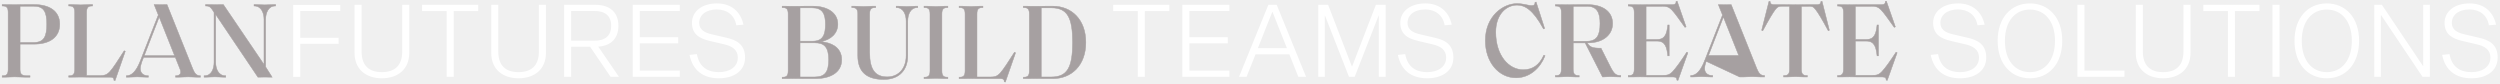
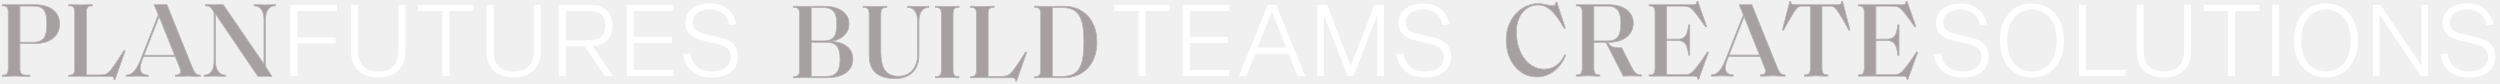
- <svg xmlns="http://www.w3.org/2000/svg" width="1042" height="35" fill="none">
-   <path fill="#A6A0A1" stroke="#A6A0A1" stroke-width=".2" d="m639.857.965-.072.021v.075c0 .386-.075.696-.278.91-.202.214-.55.353-1.147.353-.534 0-1.216-.141-2.028-.31-.164-.034-.333-.07-.507-.105-1.031-.209-2.226-.42-3.522-.42-5.807 0-13.214 5.234-13.214 15.404 0 9.098 5.647 15.536 12.779 15.536 5.803 0 10.147-4.172 12.074-9.122l.036-.093-.094-.036-.347-.133-.088-.034-.038.086c-.91 2.011-2.066 3.501-3.48 4.489-1.414.987-3.093 1.477-5.057 1.477-6.025 0-11.447-5.911-11.447-15.687 0-7.217 4.238-11.247 8.875-11.247 1.591 0 3.246.454 5.047 1.908 1.805 1.456 3.758 3.916 5.933 7.935l.043.08.085-.036.304-.133.083-.036-.028-.086L640.285.942l-.03-.092-.094.027-.304.088ZM667.899 32.023l.028.055h.061c.615 0 1.129-.034 1.625-.067l.041-.003c.481-.032.946-.063 1.473-.063.726 0 1.194.027 1.709.056l.163.01c.584.033 1.262.066 2.44.066h.1v-.594l-.098-.002c-.947-.021-1.606-.162-2.234-.69-.637-.536-1.25-1.476-2.078-3.125l-3.792-7.52-.028-.055h-.062c-1.959 0-3.139-.155-3.962-.525-.769-.345-1.237-.884-1.741-1.694h.259c3.329 0 5.913-.895 7.667-2.354 1.754-1.46 2.671-3.478 2.671-5.706 0-2.516-1.05-4.492-2.879-5.836-1.825-1.34-4.419-2.047-7.504-2.047h-4.445c-.678 0-1.284.01-1.907.02l-.056.002c-.642.01-1.306.022-2.088.022a92.44 92.44 0 0 1-1.941-.024c-.545-.01-1.068-.02-1.632-.02H648.281v.595h.23c.861 0 1.413.185 1.755.591.346.411.499 1.073.499 2.08v23.572c0 1.03-.153 1.702-.499 2.118-.342.412-.894.597-1.755.597h-.23v.596H649.689c.566 0 1.091-.03 1.635-.063l.075-.004a30.842 30.842 0 0 1 1.863-.066c.672 0 1.268.033 1.84.066l.076.005c.544.031 1.068.062 1.613.062H658.197v-.596h-.23c-.86 0-1.411-.185-1.754-.597-.347-.417-.5-1.089-.5-2.118V17.872h4.982l7.204 14.151Zm-12.186-14.834V2.613h5.697c2.155 0 3.513.673 4.339 1.897.833 1.232 1.138 3.043 1.138 5.347 0 2.48-.349 4.312-1.202 5.522-.847 1.202-2.205 1.81-4.275 1.81h-5.697ZM698.912 33.291l-.005.08.077.022.305.088.09.026.032-.089 4.055-11.346.031-.088-.086-.038-.307-.132-.078-.034-.046.071c-2.439 3.74-4.394 6.46-5.784 7.946-.689.74-1.275 1.135-1.898 1.348-.625.214-1.297.248-2.168.248h-7.045V17.125h4.606c.858 0 1.535.165 2.075.46.539.296.948.726 1.264 1.266.636 1.084.897 2.603 1.093 4.342l.01.089h.581V10.417h-.581l-.01.088c-.196 1.739-.456 3.224-1.092 4.275-.316.522-.724.936-1.263 1.22-.54.284-1.218.441-2.077.441h-4.606V2.613h6.695c.87 0 1.554.055 2.17.259.614.202 1.167.555 1.768 1.162 1.302 1.357 2.864 3.547 5.525 7.288l.047.066.074-.033.305-.132.085-.037-.031-.088-3.659-10.51-.032-.09-.091.027-.304.089-.076.022.004.079c.02.42-.085.713-.324.906-.245.198-.653.308-1.277.308h-8.803c-.676 0-1.393.01-2.131.02l-.069.002c-.763.01-1.547.022-2.331.022-.696 0-1.294-.011-1.866-.022l-.073-.002c-.545-.01-1.07-.02-1.633-.02H678.652v.595h.23c.86 0 1.411.185 1.753.591.346.411.499 1.073.499 2.08v23.572c0 1.03-.153 1.702-.5 2.119-.341.411-.892.596-1.752.596h-.23v.596H680.058c.563 0 1.088-.01 1.633-.02l.073-.002c.572-.011 1.17-.022 1.866-.022.784 0 1.448.01 2.091.022h.058c.622.011 1.226.022 1.903.022h9.674c.645 0 1.04.13 1.268.337.225.203.309.497.288.876ZM725.097 32.078v-.596h.1c.66 0 1.17-.161 1.513-.425.34-.261.522-.628.522-1.058 0-.553-.125-.978-.383-1.54l-.002-.005L725 23.81h-13.154l-.761 1.913c-.303.833-.602 2.05-.602 2.823 0 .878.296 1.609.845 2.12.549.513 1.362.815 2.41.815h.1v.596H713.172c-.585 0-1.277-.033-1.971-.066h-.022a45.149 45.149 0 0 0-2.017-.067c-.428 0-1.078.033-1.741.065l-.023.002c-.669.033-1.347.066-1.808.066H704.664v-.594l.098-.002c2.154-.043 4.004-1.786 5.745-6.225l14.59 6.82Zm0 0h1.496c.411 0 .927-.027 1.494-.056l.204-.01a40.367 40.367 0 0 1 2.049-.067 36.892 36.892 0 0 1 2.046.073c.577.031 1.12.06 1.569.06h1.497v-.596h-.1c-.761 0-1.335-.233-1.816-.697-.485-.47-.881-1.179-1.272-2.143L721.589 1.993l-.025-.063h-.068c-.406 0-.78.01-1.162.022h-.029c-.393.011-.795.022-1.251.022-.45 0-.88-.01-1.316-.021h-.015c-.442-.012-.89-.023-1.37-.023h-.148l.055.138 1.685 4.184-7.438 19.005 14.59 6.82Zm-13.001-8.951 6.22-16.03 6.387 16.03h-12.607ZM753.208 32.078h.1v-.1l.001-.395.001-.1h-.188c-.882 0-1.444-.186-1.792-.598-.351-.416-.505-1.088-.505-2.117V2.613h3.039c.676 0 1.147.023 1.573.202.423.177.813.513 1.31 1.166l.001.001c1.127 1.444 2.734 4.12 5.218 8.737l.044.081.084-.037.305-.132.078-.034-.021-.082L759.45.642l-.022-.087-.089.013-.305.044-.085.012v.087c0 .336-.084.633-.322.849-.241.218-.659.37-1.366.37h-4.619c-.538 0-1.132.01-1.774.02l-.182.002c-.713.011-1.486.022-2.313.022-.849 0-1.622-.01-2.335-.022-.059 0-.118-.002-.176-.003-.645-.01-1.242-.02-1.803-.02h-4.576c-.708.001-1.125-.151-1.365-.369-.238-.216-.32-.513-.32-.85V.625l-.086-.012-.304-.044-.089-.013-.023.087-3.008 11.873-.021.082.078.034.307.133.085.036.043-.08c2.481-4.617 4.09-7.293 5.173-8.738.519-.654.91-.99 1.328-1.167.42-.179.88-.202 1.557-.202h3.038v26.155c0 1.029-.153 1.701-.499 2.118-.342.412-.894.597-1.755.597h-.23v.595H744.8c.57 0 1.11-.03 1.665-.063l.061-.003a31.176 31.176 0 0 1 1.847-.066c.672 0 1.268.033 1.84.066l.076.004c.544.032 1.068.062 1.613.062h1.306ZM786.138 33.291l-.004.08.076.022.305.088.091.026.031-.089 4.055-11.346.032-.088-.086-.038-.308-.132-.077-.034-.046.071c-2.44 3.74-4.395 6.46-5.784 7.946-.689.74-1.275 1.135-1.898 1.348-.626.214-1.298.248-2.169.248h-7.044V17.125h4.606c.858 0 1.535.165 2.075.46.539.296.947.726 1.264 1.266.636 1.084.896 2.603 1.092 4.342l.01.089h.582V10.417h-.582l-.01.088c-.196 1.739-.456 3.224-1.091 4.275-.316.522-.724.936-1.264 1.22-.54.284-1.217.441-2.076.441h-4.606V2.613h6.695c.87 0 1.554.055 2.17.259.613.202 1.166.555 1.768 1.162 1.301 1.357 2.864 3.547 5.525 7.288l.047.066.074-.033.304-.132.085-.037-.03-.088-3.66-10.51-.031-.09-.091.027-.305.089-.076.022.004.079c.02.42-.084.713-.323.906-.246.198-.653.308-1.277.308h-8.804c-.676 0-1.393.01-2.131.02l-.069.002c-.762.01-1.546.022-2.331.022-.695 0-1.293-.011-1.865-.022l-.073-.002c-.546-.01-1.07-.02-1.634-.02h-1.405v.595h.23c.86 0 1.411.185 1.752.591.346.411.499 1.073.499 2.08v23.572c0 1.03-.153 1.702-.499 2.119-.342.411-.892.596-1.752.596h-.23v.596h1.405c.564 0 1.088-.01 1.634-.02l.073-.002c.572-.011 1.17-.022 1.865-.022.785 0 1.449.01 2.091.022h.058c.622.011 1.227.022 1.903.022h9.675c.644 0 1.039.13 1.268.337.225.203.309.497.287.876Z" />
-   <path fill="#fff" d="m827.192 10.286-2.982.252c-.756-4.494-4.158-6.594-8.106-6.594-4.62 0-7.35 2.394-7.35 5.586 0 2.772 2.1 4.074 5.292 4.788l5.964 1.386c4.158.924 7.854 2.73 7.854 8.274 0 5.67-4.788 8.652-10.92 8.652-6.636 0-10.92-3.36-12.222-9.744l3.066-.336c1.008 5.628 4.746 7.518 9.156 7.518 4.536 0 7.896-2.226 7.896-6.006 0-3.486-2.52-4.872-5.838-5.628l-5.754-1.344c-4.158-.966-7.518-2.688-7.518-7.56 0-4.788 4.2-8.106 10.416-8.106 5.838 0 9.828 3.276 11.046 8.862Zm18.869-8.862c7.812 0 13.482 5.88 13.482 15.582 0 9.744-5.67 15.624-13.482 15.624-7.77 0-13.44-5.88-13.44-15.624 0-9.702 5.67-15.582 13.44-15.582Zm0 28.644c6.132 0 10.458-4.788 10.458-13.062 0-8.232-4.326-13.02-10.458-13.02-6.09 0-10.417 4.788-10.417 13.02 0 8.274 4.327 13.062 10.417 13.062ZM865.854 32V2.012h2.94v27.426h16.674V32h-19.614Zm47.15-29.988v20.034c0 6.804-4.746 10.584-11.424 10.584-6.636 0-11.382-3.78-11.382-10.584V2.012h2.94V21.5c0 5.964 3.234 8.568 8.442 8.568s8.484-2.604 8.484-8.568V2.012h2.94Zm28.734 2.604h-10.206V32h-2.94V4.616h-10.248V2.012h23.394v2.604ZM947.17 32V2.012h2.94V32h-2.94Zm22.618-30.576c7.812 0 13.482 5.88 13.482 15.582 0 9.744-5.67 15.624-13.482 15.624-7.77 0-13.44-5.88-13.44-15.624 0-9.702 5.67-15.582 13.44-15.582Zm0 28.644c6.132 0 10.458-4.788 10.458-13.062 0-8.232-4.326-13.02-10.458-13.02-6.09 0-10.416 4.788-10.416 13.02 0 8.274 4.326 13.062 10.416 13.062ZM1012.77 32h-3.07L992.438 6.296h-.084V32h-2.772V2.012h3.192l17.096 25.452h.12V2.012h2.78V32Zm27.59-21.714-2.99.252c-.75-4.494-4.15-6.594-8.1-6.594-4.62 0-7.35 2.394-7.35 5.586 0 2.772 2.1 4.074 5.29 4.788l5.96 1.386c4.16.924 7.86 2.73 7.86 8.274 0 5.67-4.79 8.652-10.92 8.652-6.64 0-10.92-3.36-12.22-9.744l3.06-.336c1.01 5.628 4.75 7.518 9.16 7.518 4.53 0 7.89-2.226 7.89-6.006 0-3.486-2.52-4.872-5.83-5.628l-5.76-1.344c-4.16-.966-7.52-2.688-7.52-7.56 0-4.788 4.2-8.106 10.42-8.106 5.84 0 9.83 3.276 11.05 8.862Z" />
-   <path fill="#A6A0A1" stroke="#A6A0A1" stroke-width=".2" d="M326.013 32.67v.1H327.423c.565 0 1.089-.01 1.634-.02l.074-.002a93.208 93.208 0 0 1 1.87-.022c.774 0 1.537.011 2.312.022h.031c.786.012 1.582.023 2.412.023h4.19c2.934 0 5.649-.597 7.635-1.878 1.99-1.283 3.242-3.252 3.242-5.975 0-2.63-1.13-4.522-2.946-5.757-1.547-1.052-3.586-1.625-5.84-1.784 4.316-.762 7.171-3.51 7.171-7.299 0-2.414-1.12-4.293-2.972-5.565-1.849-1.27-4.423-1.933-7.338-1.933h-3.317c-.787 0-1.47.01-2.17.021l-.056.001c-.72.011-1.461.022-2.354.022-.698 0-1.297-.01-1.87-.022l-.074-.001c-.545-.01-1.069-.021-1.634-.021H326.013v.596h.23c.863 0 1.416.185 1.758.592.347.412.5 1.074.5 2.083v23.605c0 1.03-.153 1.704-.5 2.12-.343.413-.895.598-1.758.598h-.23v.497Zm7.442-15.512V3.265h5.051c2.162 0 3.532.61 4.369 1.754.841 1.15 1.158 2.863 1.158 5.104 0 2.133-.251 3.892-1.031 5.116-.774 1.213-2.079 1.919-4.237 1.919h-5.31Zm.001 14.928V17.843h6.097c1.994 0 3.442.438 4.396 1.519.957 1.084 1.437 2.837 1.437 5.516 0 2.614-.405 4.412-1.331 5.556-.922 1.14-2.38 1.654-4.547 1.654h-6.052ZM355.033 3.076v.1h.188c.861 0 1.425.185 1.779.593.357.412.521 1.074.521 2.082v17.306c0 3.409.921 5.907 2.754 7.55 1.831 1.642 4.553 2.415 8.12 2.415 3.273 0 5.767-1.031 7.442-2.788 1.674-1.757 2.519-4.228 2.519-7.088V8.758c0-1.375.293-2.776.935-3.829.639-1.049 1.624-1.752 3.023-1.752h.188V2.58H381.571c-.412 0-.894.026-1.423.056l-.19.01c-.605.033-1.268.066-1.964.066-.651 0-1.303-.033-1.908-.066l-.16-.009a28.45 28.45 0 0 0-1.467-.057H373.532v.596h.187c1.401.022 2.385.726 3.025 1.769.641 1.047.933 2.437.933 3.812v14.488c0 2.645-.79 4.844-2.166 6.38-1.376 1.534-3.345 2.416-5.719 2.416-2.486 0-4.307-.763-5.51-2.387-1.208-1.632-1.807-4.148-1.807-7.686V5.851c0-1.009.153-1.671.499-2.083.342-.407.894-.592 1.755-.592h.233V2.58H363.552c-.571 0-1.111.031-1.667.063l-.061.003c-.578.034-1.176.067-1.849.067s-1.27-.033-1.843-.067l-.076-.004c-.545-.032-1.07-.062-1.616-.062h-1.407v.496ZM395.066 32.274v-.1h-.23c-.861 0-1.414-.185-1.757-.597-.347-.418-.501-1.091-.501-2.121V5.85c0-1.009.154-1.671.501-2.083.343-.407.895-.592 1.757-.592h.23V2.58h-1.407c-.541 0-1.062.03-1.607.061l-.09.005c-.579.034-1.188.067-1.883.067-.674 0-1.26-.033-1.826-.067l-.06-.003c-.545-.032-1.075-.063-1.647-.063H385.136v.596h.23c.863 0 1.416.185 1.758.592.347.412.5 1.074.5 2.083v23.605c0 1.03-.153 1.704-.5 2.12-.343.413-.895.598-1.758.598h-.23v.597H386.546c.572 0 1.102-.032 1.647-.063l.06-.004a29.954 29.954 0 0 1 1.826-.066 31.638 31.638 0 0 1 1.973.071c.544.032 1.065.062 1.607.062h1.407v-.497ZM418.939 34.176l.091.026.032-.09 4.19-12.022.03-.087-.085-.037-.308-.133-.078-.034-.046.072-.528.824c-1.005 1.57-1.955 3.053-2.814 4.332-1.008 1.502-1.887 2.718-2.578 3.46-.692.719-1.279 1.115-1.888 1.334-.61.22-1.25.264-2.055.264h-5.703V5.851c0-1.009.153-1.671.5-2.083.342-.407.894-.592 1.755-.592h.233V2.58H408.277c-.545 0-1.071.03-1.615.062l-.077.004c-.572.034-1.17.067-1.843.067-.694 0-1.292-.033-1.864-.067a27.65 27.65 0 0 0-1.713-.067H399.757v.597h.231c.861 0 1.413.185 1.755.592.347.412.5 1.074.5 2.083v23.605c0 1.03-.154 1.704-.5 2.121-.343.412-.894.597-1.755.597h-.231v.597H401.165c.564 0 1.089-.01 1.636-.021l.073-.002a93.089 93.089 0 0 1 1.868-.022c.675 0 1.274.011 1.847.022l.076.002c.545.01 1.068.02 1.612.02h8.77c.602 0 .987.12 1.216.322.225.199.32.494.299.894l-.004.08.076.021.305.089ZM426.543 32.67v.1h1.407c.565 0 1.09-.01 1.636-.02l.073-.002a93.18 93.18 0 0 1 1.868-.022c.894 0 1.636.011 2.356.022l.055.001c.7.011 1.384.022 2.172.022h2.793c3.754 0 7.173-1.342 9.654-3.901 2.481-2.56 4.016-6.33 4.016-11.173 0-4.866-1.535-8.647-4.016-11.212-2.481-2.564-5.9-3.905-9.654-3.905h-2.793c-.788 0-1.471.01-2.171.021l-.056.001c-.72.011-1.461.022-2.356.022a92.73 92.73 0 0 1-1.868-.022l-.073-.001c-.546-.01-1.071-.021-1.636-.021h-1.407v.596h.23c.861 0 1.413.185 1.755.592.347.412.5 1.074.5 2.083v23.605c0 1.03-.153 1.704-.5 2.121-.343.412-.894.597-1.755.597h-.23v.497Zm7.442-.584V3.266h4.175c1.703 0 3.105.257 4.252.799 1.144.541 2.04 1.37 2.726 2.52 1.376 2.309 1.912 5.917 1.912 11.112 0 5.174-.536 8.771-1.912 11.074-.686 1.148-1.581 1.975-2.726 2.516-1.147.541-2.549.799-4.252.799h-4.175Z" />
-   <path fill="#fff" d="M487.368 4.616h-10.206V32h-2.94V4.616h-10.248V2.012h23.394v2.604Zm8.371 10.878h16.002v2.562h-16.002v11.382h16.674V32h-19.614V2.012h19.614v2.562h-16.674v10.92Zm41.647 7.14h-14.07L519.578 32h-3.15L528.65 2.012h3.486L544.358 32h-3.234l-3.738-9.366Zm-1.008-2.562-6.006-15.12h-.084l-6.006 15.12h12.096Zm41.164-18.06V32h-2.856V6.506h-.084L564.648 32h-2.394l-9.996-25.494h-.084V32h-2.73V2.012h4.116l9.912 25.704h.084l9.912-25.704h4.074Zm27.558 8.274-2.982.252c-.756-4.494-4.158-6.594-8.106-6.594-4.62 0-7.35 2.394-7.35 5.586 0 2.772 2.1 4.074 5.292 4.788l5.964 1.386c4.158.924 7.854 2.73 7.854 8.274 0 5.67-4.788 8.652-10.92 8.652-6.636 0-10.92-3.36-12.222-9.744l3.066-.336c1.008 5.628 4.746 7.518 9.156 7.518 4.536 0 7.896-2.226 7.896-6.006 0-3.486-2.52-4.872-5.838-5.628l-5.754-1.344c-4.158-.966-7.518-2.688-7.518-7.56 0-4.788 4.2-8.106 10.416-8.106 5.838 0 9.828 3.276 11.046 8.862Z" />
-   <path fill="#A6A0A1" stroke="#A6A0A1" stroke-width=".2" d="M.9 32.067v.1h1.413c.59 0 1.138-.031 1.707-.063l.074-.004a33.37 33.37 0 0 1 1.936-.067c.785 0 1.537.034 2.264.067l.082.004c.698.032 1.373.063 2.028.063h2.112v-.598H11.193c-1.152 0-1.85-.21-2.264-.637-.414-.428-.568-1.1-.568-2.088V18.39h5.892c3.185 0 5.845-.698 7.711-2.09 1.87-1.394 2.934-3.477 2.934-6.221 0-2.701-1.064-4.752-2.934-6.124-1.867-1.37-4.526-2.056-7.71-2.056H10.49c-.788 0-1.473.01-2.175.021l-.056.001c-.722.011-1.465.022-2.36.022a92.808 92.808 0 0 1-1.948-.023C3.405 1.91 2.879 1.9 2.313 1.9H.9v.597h.23c.865 0 1.42.186 1.763.594.348.412.501 1.077.501 2.088v23.664c0 1.034-.153 1.709-.501 2.127-.344.414-.898.6-1.762.6H.9v.497Zm13.094-29.48c2.168 0 3.53.59 4.357 1.8.834 1.22 1.142 3.09 1.142 5.693 0 2.625-.308 4.53-1.143 5.777-.828 1.238-2.19 1.849-4.356 1.849H8.36V2.586h5.633ZM47.866 33.576l.09.026.032-.09 4.197-12.053.031-.087-.085-.037-.306-.133-.078-.034-.046.072-.526.822c-1.009 1.574-1.962 3.063-2.825 4.347-1.011 1.506-1.893 2.725-2.587 3.468-.692.721-1.281 1.119-1.891 1.338-.612.22-1.253.265-2.06.265h-5.72V5.179c0-1.011.155-1.675.503-2.088.344-.408.898-.594 1.761-.594h.23V1.9H37.177c-.547 0-1.073.03-1.62.062l-.076.005c-.574.033-1.173.066-1.848.066a30.947 30.947 0 0 1-1.945-.07c-.546-.032-1.074-.063-1.641-.063H28.632v.597h.23c.866 0 1.42.186 1.763.594.348.412.502 1.077.502 2.088v23.664c0 1.034-.154 1.709-.502 2.127-.344.414-.897.6-1.762.6h-.23v.597h1.413c.566 0 1.091-.01 1.638-.021l.074-.002a92.795 92.795 0 0 1 1.874-.022c.677 0 1.278.011 1.852.022l.075.002c.547.01 1.072.02 1.617.02h8.793c.601 0 .987.12 1.217.323.226.2.32.495.299.896l-.004.08.076.022.309.089ZM73.165 32.067v.1h1.498c.416 0 .936-.027 1.506-.056l.201-.01c.651-.034 1.36-.067 2.056-.067a37.108 37.108 0 0 1 2.055.073c.58.031 1.126.06 1.577.06h1.497v-.597h-.1c-.762 0-1.338-.234-1.822-.7-.487-.471-.886-1.184-1.278-2.152L69.638 1.965l-.025-.063h-.068c-.406 0-.781.01-1.164.021l-.03.001a42.94 42.94 0 0 1-1.255.022c-.453 0-.885-.01-1.323-.021h-.014a53.647 53.647 0 0 0-1.375-.023h-.148l.056.137 1.69 4.202-7.465 19.079c-1.748 4.456-3.608 6.207-5.77 6.25l-.099.002v.595H53.581c.461 0 1.142-.033 1.814-.067h.021a41.969 41.969 0 0 1 1.751-.066c.61 0 1.318.033 2.024.066l.02.001c.697.033 1.392.066 1.981.066H61.858v-.597h-.1c-1.052 0-1.867-.304-2.418-.818-.55-.514-.848-1.247-.848-2.13 0-.776.301-1.997.605-2.833l.762-1.921h13.205l1.858 4.66.002.005c.256.565.384.992.384 1.547 0 .433-.182.8-.524 1.063-.344.265-.856.427-1.52.427h-.1v.497Zm-13.053-8.885 6.242-16.095 6.412 16.095H60.112ZM107.475 32.122l.029.044h.054c.526 0 1.019-.011 1.495-.022l.046-.001c.459-.011.902-.022 1.346-.022.252 0 .564.008.931.017l.236.006c.471.01 1.019.022 1.633.022h.181l-.097-.154-2.611-4.125V8.093c0-1.38.294-2.783.938-3.839.642-1.052 1.63-1.757 3.033-1.757h.185V1.9H113.945c-.415 0-.9.027-1.431.056l-.188.01c-.607.034-1.271.067-1.968.067a35.11 35.11 0 0 1-2.077-.075c-.544-.03-1.046-.058-1.467-.058H105.882v.597h.187c1.404.022 2.392.728 3.032 1.774.644 1.05.937 2.443.937 3.822v18.79L93.117 1.943l-.03-.043h-.053a55.14 55.14 0 0 0-1.478.022c-.47.011-.971.022-1.67.022-.606 0-1.083-.01-1.565-.022h-.012a65.87 65.87 0 0 0-1.615-.022h-1.02v.597h.275c.81 0 1.33.203 1.796.63.47.433.886 1.095 1.473 2.036v20.81c0 1.38-.283 2.784-.92 3.84-.636 1.05-1.623 1.756-3.048 1.756h-.188v.597H85.992c.417 0 .915-.027 1.458-.057l.176-.01a35.854 35.854 0 0 1 1.952-.066c.675 0 1.329.033 1.93.066l.175.01c.533.03 1.022.057 1.438.057h.975v-.597h-.187c-1.426-.022-2.424-.729-3.07-1.774-.649-1.05-.942-2.443-.942-3.822V6.036l17.578 26.086Z" />
-   <path fill="#fff" d="M125.14 4.574v11.172h16.002v2.52H125.14v13.776h-2.94V2.054h19.614v2.52H125.14Zm45.44-2.562v20.034c0 6.804-4.746 10.584-11.424 10.584-6.636 0-11.382-3.78-11.382-10.584V2.012h2.94V21.5c0 5.964 3.234 8.568 8.442 8.568s8.484-2.604 8.484-8.568V2.012h2.94Zm28.735 2.604h-10.206V32h-2.94V4.616h-10.248V2.012h23.394v2.604Zm28.237-2.604v20.034c0 6.804-4.746 10.584-11.424 10.584-6.636 0-11.382-3.78-11.382-10.584V2.012h2.94V21.5c0 5.964 3.234 8.568 8.442 8.568s8.484-2.604 8.484-8.568V2.012h2.94ZM254.481 32l-8.526-12.516h-7.896V32h-2.94V2.012h13.062c6.09 0 9.576 3.192 9.576 8.736 0 5.208-3.024 8.316-8.4 8.694L257.967 32h-3.486Zm-16.422-15.036h9.66c4.452 0 7.014-1.974 7.014-6.216 0-4.2-2.562-6.174-7.014-6.174h-9.66v12.39Zm28.61-1.47h16.002v2.562h-16.002v11.382h16.674V32h-19.614V2.012h19.614v2.562h-16.674v10.92Zm43.2-5.208-2.982.252c-.756-4.494-4.158-6.594-8.106-6.594-4.62 0-7.35 2.394-7.35 5.586 0 2.772 2.1 4.074 5.292 4.788l5.964 1.386c4.158.924 7.854 2.73 7.854 8.274 0 5.67-4.788 8.652-10.92 8.652-6.636 0-10.92-3.36-12.222-9.744l3.066-.336c1.008 5.628 4.746 7.518 9.156 7.518 4.536 0 7.896-2.226 7.896-6.006 0-3.486-2.52-4.872-5.838-5.628l-5.754-1.344c-4.158-.966-7.518-2.688-7.518-7.56 0-4.788 4.2-8.106 10.416-8.106 5.838 0 9.828 3.276 11.046 8.862Z" />
+ <svg xmlns="http://www.w3.org/2000/svg" fill="none" viewBox="0 0 1052 35">
+   <mask id="a" width="27" height="33" x="632.872" y="-.027" fill="#000" maskUnits="userSpaceOnUse">
+     <path fill="#fff" d="M632.872-.027h27v33h-27z" />
+     <path d="M633.873 16.893c0-10.114 7.431-15.303 13.236-15.303 2.595 0 4.793.835 6.113.835 1.232 0 1.539-.572 1.539-1.364l.308-.088 3.517 10.819-.307.132c-4.397-8.048-7.915-9.894-11.171-9.894-4.749 0-9.058 4.09-9.058 11.346 0 9.807 5.496 15.787 11.654 15.787 4.001 0 6.861-1.98 8.708-6.024l.35.132c-1.935 4.925-6.289 9.059-12.092 9.059-7.126 0-12.797-6.377-12.797-15.437Z" />
+   </mask>
+   <path fill="#A6A0A1" d="M633.873 16.893c0-10.114 7.431-15.303 13.236-15.303 2.595 0 4.793.835 6.113.835 1.232 0 1.539-.572 1.539-1.364l.308-.088 3.517 10.819-.307.132c-4.397-8.048-7.915-9.894-11.171-9.894-4.749 0-9.058 4.09-9.058 11.346 0 9.807 5.496 15.787 11.654 15.787 4.001 0 6.861-1.98 8.708-6.024l.35.132c-1.935 4.925-6.289 9.059-12.092 9.059-7.126 0-12.797-6.377-12.797-15.437Z" />
+   <path stroke="#A6A0A1" stroke-width=".4" d="M633.873 16.893c0-10.114 7.431-15.303 13.236-15.303 2.595 0 4.793.835 6.113.835 1.232 0 1.539-.572 1.539-1.364l.308-.088 3.517 10.819-.307.132c-4.397-8.048-7.915-9.894-11.171-9.894-4.749 0-9.058 4.09-9.058 11.346 0 9.807 5.496 15.787 11.654 15.787 4.001 0 6.861-1.98 8.708-6.024l.35.132c-1.935 4.925-6.289 9.059-12.092 9.059-7.126 0-12.797-6.377-12.797-15.437Z" mask="url(#a)" />
+   <mask id="b" width="29" height="32" x="662.337" y="1.029" fill="#000" maskUnits="userSpaceOnUse">
+     <path fill="#fff" d="M662.337 1.029h29v32h-29z" />
+     <path d="M686.294 31.845c-1.102 0-1.935.133-3.168.133l-7.299-14.206h-5.192v10.995c0 2.066.618 2.815 2.377 2.815h.131v.396h-1.318c-1.144 0-2.199-.133-3.562-.133-1.409 0-2.419.133-3.606.133h-1.32v-.396h.131c1.762 0 2.376-.749 2.376-2.815V5.195c0-2.023-.614-2.77-2.376-2.77h-.131v-.396h1.32c1.187 0 2.197.044 3.606.044 1.582 0 2.68-.044 4.089-.044h4.486c6.2 0 10.378 2.814 10.378 7.783 0 4.399-3.648 7.96-10.333 7.96h-.441c1.099 1.803 1.978 2.419 5.936 2.419l3.828 7.52c1.67 3.299 2.507 3.827 4.44 3.87v.396c-2.374 0-2.727-.132-4.352-.132Zm-9.807-29.332h-5.852V17.29h5.852c4.22 0 5.629-2.462 5.629-7.432 0-4.617-1.232-7.344-5.629-7.344Z" />
+   </mask>
+   <path fill="#A6A0A1" d="M686.294 31.845c-1.102 0-1.935.133-3.168.133l-7.299-14.206h-5.192v10.995c0 2.066.618 2.815 2.377 2.815h.131v.396h-1.318c-1.144 0-2.199-.133-3.562-.133-1.409 0-2.419.133-3.606.133h-1.32v-.396h.131c1.762 0 2.376-.749 2.376-2.815V5.195c0-2.023-.614-2.77-2.376-2.77h-.131v-.396h1.32c1.187 0 2.197.044 3.606.044 1.582 0 2.68-.044 4.089-.044h4.486c6.2 0 10.378 2.814 10.378 7.783 0 4.399-3.648 7.96-10.333 7.96h-.441c1.099 1.803 1.978 2.419 5.936 2.419l3.828 7.52c1.67 3.299 2.507 3.827 4.44 3.87v.396c-2.374 0-2.727-.132-4.352-.132Zm-9.807-29.332h-5.852V17.29h5.852c4.22 0 5.629-2.462 5.629-7.432 0-4.617-1.232-7.344-5.629-7.344Z" />
+   <path stroke="#A6A0A1" stroke-width=".4" d="M686.294 31.845c-1.102 0-1.935.133-3.168.133l-7.299-14.206h-5.192v10.995c0 2.066.618 2.815 2.377 2.815h.131v.396h-1.318c-1.144 0-2.199-.133-3.562-.133-1.409 0-2.419.133-3.606.133h-1.32v-.396h.131c1.762 0 2.376-.749 2.376-2.815V5.195c0-2.023-.614-2.77-2.376-2.77h-.131v-.396h1.32c1.187 0 2.197.044 3.606.044 1.582 0 2.68-.044 4.089-.044h4.486c6.2 0 10.378 2.814 10.378 7.783 0 4.399-3.648 7.96-10.333 7.96h-.441c1.099 1.803 1.978 2.419 5.936 2.419l3.828 7.52c1.67 3.299 2.507 3.827 4.44 3.87v.396c-2.374 0-2.727-.132-4.352-.132Zm-9.807-29.332h-5.852V17.29h5.852c4.22 0 5.629-2.462 5.629-7.432 0-4.617-1.232-7.344-5.629-7.344Z" mask="url(#b)" />
+   <mask id="c" width="27" height="35" x="692.988" y="-.379" fill="#000" maskUnits="userSpaceOnUse">
+     <path fill="#fff" d="M692.988-.379h27v35h-27z" />
+     <path d="M714.436 33.297c.045-.792-.35-1.32-1.671-1.32h-9.764c-1.406 0-2.504-.043-4.09-.043-1.406 0-2.419.044-3.605.044h-1.318v-.396h.131c1.759 0 2.374-.748 2.374-2.815V5.195c0-2.023-.615-2.77-2.374-2.77h-.131v-.396h1.318c1.186 0 2.199.044 3.605.044 1.585 0 3.168-.044 4.573-.044h8.885c1.275 0 1.759-.44 1.717-1.32l.307-.088 3.694 10.51-.308.133c-2.683-3.738-4.265-5.936-5.586-7.3-1.232-1.232-2.285-1.451-4.046-1.451h-6.859V16.54h4.75c3.517 0 4.178-2.55 4.573-6.024h.396v12.665h-.396c-.395-3.475-1.056-6.157-4.573-6.157h-4.75v14.468h7.211c1.759 0 2.772-.133 4.178-1.628 1.409-1.493 3.387-4.22 5.849-7.96l.31.133-4.092 11.347-.308-.088Z" />
+   </mask>
+   <path fill="#A6A0A1" d="M714.436 33.297c.045-.792-.35-1.32-1.671-1.32h-9.764c-1.406 0-2.504-.043-4.09-.043-1.406 0-2.419.044-3.605.044h-1.318v-.396h.131c1.759 0 2.374-.748 2.374-2.815V5.195c0-2.023-.615-2.77-2.374-2.77h-.131v-.396h1.318c1.186 0 2.199.044 3.605.044 1.585 0 3.168-.044 4.573-.044h8.885c1.275 0 1.759-.44 1.717-1.32l.307-.088 3.694 10.51-.308.133c-2.683-3.738-4.265-5.936-5.586-7.3-1.232-1.232-2.285-1.451-4.046-1.451h-6.859V16.54h4.75c3.517 0 4.178-2.55 4.573-6.024h.396v12.665h-.396c-.395-3.475-1.056-6.157-4.573-6.157h-4.75v14.468h7.211c1.759 0 2.772-.133 4.178-1.628 1.409-1.493 3.387-4.22 5.849-7.96l.31.133-4.092 11.347-.308-.088Z" />
+   <path stroke="#A6A0A1" stroke-width=".4" d="M714.436 33.297c.045-.792-.35-1.32-1.671-1.32h-9.764c-1.406 0-2.504-.043-4.09-.043-1.406 0-2.419.044-3.605.044h-1.318v-.396h.131c1.759 0 2.374-.748 2.374-2.815V5.195c0-2.023-.615-2.77-2.374-2.77h-.131v-.396h1.318c1.186 0 2.199.044 3.605.044 1.585 0 3.168-.044 4.573-.044h8.885c1.275 0 1.759-.44 1.717-1.32l.307-.088 3.694 10.51-.308.133c-2.683-3.738-4.265-5.936-5.586-7.3-1.232-1.232-2.285-1.451-4.046-1.451h-6.859V16.54h4.75c3.517 0 4.178-2.55 4.573-6.024h.396v12.665h-.396c-.395-3.475-1.056-6.157-4.573-6.157h-4.75v14.468h7.211c1.759 0 2.772-.133 4.178-1.628 1.409-1.493 3.387-4.22 5.849-7.96l.31.133-4.092 11.347-.308-.088Z" mask="url(#c)" />
+   <mask id="d" width="33" height="32" x="719.241" y="1.03" fill="#000" maskUnits="userSpaceOnUse">
+     <path fill="#fff" d="M719.241 1.03h33v32h-33z" />
+     <path d="M749.703 31.978c-.967 0-2.373-.133-3.648-.133-1.409 0-2.86.133-3.782.133h-1.409v-.396c1.363 0 2.155-.66 2.155-1.583 0-.572-.132-1.012-.396-1.582l-1.89-4.706h-13.412l-.794 1.978c-.307.837-.615 2.067-.615 2.858 0 1.803 1.232 3.035 3.387 3.035v.396h-.572c-1.186 0-2.815-.133-4.047-.133-.879 0-2.68.133-3.605.133h-.834v-.396c2.243-.044 4.133-1.846 5.891-6.289l7.522-19.041-1.716-4.222c.967 0 1.804.044 2.726.044.925 0 1.628-.044 2.465-.044l10.774 26.65c.791 1.935 1.625 2.902 3.21 2.902v.396h-1.41Zm-22.209-8.751h13.02l-6.597-16.403-6.423 16.403Z" />
+   </mask>
+   <path fill="#A6A0A1" d="M749.703 31.978c-.967 0-2.373-.133-3.648-.133-1.409 0-2.86.133-3.782.133h-1.409v-.396c1.363 0 2.155-.66 2.155-1.583 0-.572-.132-1.012-.396-1.582l-1.89-4.706h-13.412l-.794 1.978c-.307.837-.615 2.067-.615 2.858 0 1.803 1.232 3.035 3.387 3.035v.396h-.572c-1.186 0-2.815-.133-4.047-.133-.879 0-2.68.133-3.605.133h-.834v-.396c2.243-.044 4.133-1.846 5.891-6.289l7.522-19.041-1.716-4.222c.967 0 1.804.044 2.726.044.925 0 1.628-.044 2.465-.044l10.774 26.65c.791 1.935 1.625 2.902 3.21 2.902v.396h-1.41Zm-22.209-8.751h13.02l-6.597-16.403-6.423 16.403Z" />
+   <path stroke="#A6A0A1" stroke-width=".4" d="M749.703 31.978c-.967 0-2.373-.133-3.648-.133-1.409 0-2.86.133-3.782.133h-1.409v-.396c1.363 0 2.155-.66 2.155-1.583 0-.572-.132-1.012-.396-1.582l-1.89-4.706h-13.412l-.794 1.978c-.307.837-.615 2.067-.615 2.858 0 1.803 1.232 3.035 3.387 3.035v.396h-.572c-1.186 0-2.815-.133-4.047-.133-.879 0-2.68.133-3.605.133h-.834v-.396c2.243-.044 4.133-1.846 5.891-6.289l7.522-19.041-1.716-4.222c.967 0 1.804.044 2.726.044.925 0 1.628-.044 2.465-.044l10.774 26.65c.791 1.935 1.625 2.902 3.21 2.902v.396h-1.41Zm-22.209-8.751h13.02l-6.597-16.403-6.423 16.403Z" mask="url(#d)" />
+   <mask id="e" width="30" height="33" x="749.138" y="-.333" fill="#000" maskUnits="userSpaceOnUse">
+     <path fill="#fff" d="M749.138-.333h30v33h-30z" />
+     <path d="M769.136 31.978h-1.318c-1.144 0-2.199-.132-3.563-.132-1.363 0-2.419.132-3.605.132h-1.321v-.395h.132c1.761 0 2.376-.749 2.376-2.815V2.513h-3.168c-1.363 0-1.935.089-2.991 1.408-1.098 1.451-2.726 4.134-5.23 8.75l-.31-.132L753.174.667l.308.044c0 .703.35 1.319 1.801 1.319h4.619c1.232 0 2.638.044 4.354.044 1.671 0 3.122-.044 4.309-.044h4.661c1.452 0 1.804-.616 1.804-1.32l.308-.043 3.033 11.872-.307.133c-2.507-4.617-4.132-7.3-5.276-8.751-1.013-1.32-1.628-1.408-2.991-1.408h-3.167v26.255c0 2.066.617 2.815 2.419 2.815h.088l-.001.395Z" />
+   </mask>
+   <path fill="#A6A0A1" d="M769.136 31.978h-1.318c-1.144 0-2.199-.132-3.563-.132-1.363 0-2.419.132-3.605.132h-1.321v-.395h.132c1.761 0 2.376-.749 2.376-2.815V2.513h-3.168c-1.363 0-1.935.089-2.991 1.408-1.098 1.451-2.726 4.134-5.23 8.75l-.31-.132L753.174.667l.308.044c0 .703.35 1.319 1.801 1.319h4.619c1.232 0 2.638.044 4.354.044 1.671 0 3.122-.044 4.309-.044h4.661c1.452 0 1.804-.616 1.804-1.32l.308-.043 3.033 11.872-.307.133c-2.507-4.617-4.132-7.3-5.276-8.751-1.013-1.32-1.628-1.408-2.991-1.408h-3.167v26.255c0 2.066.617 2.815 2.419 2.815h.088l-.001.395Z" />
+   <path stroke="#A6A0A1" stroke-width=".4" d="M769.136 31.978h-1.318c-1.144 0-2.199-.132-3.563-.132-1.363 0-2.419.132-3.605.132h-1.321v-.395h.132c1.761 0 2.376-.749 2.376-2.815V2.513h-3.168c-1.363 0-1.935.089-2.991 1.408-1.098 1.451-2.726 4.134-5.23 8.75l-.31-.132L753.174.667l.308.044c0 .703.35 1.319 1.801 1.319h4.619c1.232 0 2.638.044 4.354.044 1.671 0 3.122-.044 4.309-.044h4.661c1.452 0 1.804-.616 1.804-1.32l.308-.043 3.033 11.872-.307.133c-2.507-4.617-4.132-7.3-5.276-8.751-1.013-1.32-1.628-1.408-2.991-1.408h-3.167v26.255c0 2.066.617 2.815 2.419 2.815h.088l-.001.395Z" mask="url(#e)" />
+   <mask id="f" width="27" height="35" x="781.024" y="-.379" fill="#000" maskUnits="userSpaceOnUse">
+     <path fill="#fff" d="M781.024-.379h27v35h-27z" />
+     <path d="M802.472 33.297c.045-.792-.35-1.32-1.671-1.32h-9.764c-1.406 0-2.504-.043-4.089-.043-1.406 0-2.42.044-3.606.044h-1.318v-.396h.132c1.759 0 2.373-.748 2.373-2.815V5.195c0-2.023-.614-2.77-2.373-2.77h-.132v-.396h1.318c1.186 0 2.2.044 3.606.044 1.584 0 3.167-.044 4.573-.044h8.885c1.274 0 1.758-.44 1.716-1.32l.307-.088 3.694 10.51-.307.133c-2.684-3.738-4.266-5.936-5.587-7.3-1.232-1.232-2.285-1.451-4.046-1.451h-6.858V16.54h4.749c3.517 0 4.178-2.55 4.573-6.024h.396v12.665h-.396c-.395-3.475-1.056-6.157-4.573-6.157h-4.749v14.468h7.211c1.758 0 2.772-.133 4.178-1.628 1.408-1.493 3.386-4.22 5.848-7.96l.31.133-4.092 11.347-.308-.088Z" />
+   </mask>
+   <path fill="#A6A0A1" d="M802.472 33.297c.045-.792-.35-1.32-1.671-1.32h-9.764c-1.406 0-2.504-.043-4.089-.043-1.406 0-2.42.044-3.606.044h-1.318v-.396h.132c1.759 0 2.373-.748 2.373-2.815V5.195c0-2.023-.614-2.77-2.373-2.77h-.132v-.396h1.318c1.186 0 2.2.044 3.606.044 1.584 0 3.167-.044 4.573-.044h8.885c1.274 0 1.758-.44 1.716-1.32l.307-.088 3.694 10.51-.307.133c-2.684-3.738-4.266-5.936-5.587-7.3-1.232-1.232-2.285-1.451-4.046-1.451h-6.858V16.54h4.749c3.517 0 4.178-2.55 4.573-6.024h.396v12.665h-.396c-.395-3.475-1.056-6.157-4.573-6.157h-4.749v14.468h7.211c1.758 0 2.772-.133 4.178-1.628 1.408-1.493 3.386-4.22 5.848-7.96l.31.133-4.092 11.347-.308-.088Z" />
+   <path stroke="#A6A0A1" stroke-width=".4" d="M802.472 33.297c.045-.792-.35-1.32-1.671-1.32h-9.764c-1.406 0-2.504-.043-4.089-.043-1.406 0-2.42.044-3.606.044h-1.318v-.396h.132c1.759 0 2.373-.748 2.373-2.815V5.195c0-2.023-.614-2.77-2.373-2.77h-.132v-.396h1.318c1.186 0 2.2.044 3.606.044 1.584 0 3.167-.044 4.573-.044h8.885c1.274 0 1.758-.44 1.716-1.32l.307-.088 3.694 10.51-.307.133c-2.684-3.738-4.266-5.936-5.587-7.3-1.232-1.232-2.285-1.451-4.046-1.451h-6.858V16.54h4.749c3.517 0 4.178-2.55 4.573-6.024h.396v12.665h-.396c-.395-3.475-1.056-6.157-4.573-6.157h-4.749v14.468h7.211c1.758 0 2.772-.133 4.178-1.628 1.408-1.493 3.386-4.22 5.848-7.96l.31.133-4.092 11.347-.308-.088Z" mask="url(#f)" />
+   <path fill="#fff" d="m1049.31 10.286-2.98.252c-.76-4.494-4.16-6.594-8.11-6.594-4.62 0-7.35 2.394-7.35 5.586 0 2.772 2.1 4.074 5.29 4.788l5.97 1.386c4.15.924 7.85 2.73 7.85 8.274 0 5.67-4.79 8.652-10.92 8.652-6.64 0-10.92-3.36-12.22-9.744l3.06-.336c1.01 5.628 4.75 7.518 9.16 7.518 4.54 0 7.9-2.226 7.9-6.006 0-3.486-2.52-4.872-5.84-5.628l-5.76-1.344c-4.15-.966-7.51-2.688-7.51-7.56 0-4.788 4.2-8.106 10.41-8.106 5.84 0 9.83 3.276 11.05 8.862ZM1021.72 32h-3.07l-17.26-25.704h-.09V32h-2.767V2.012h3.187l17.1 25.452h.12V2.012h2.78V32ZM978.739 1.424c7.812 0 13.482 5.88 13.482 15.582 0 9.744-5.67 15.624-13.482 15.624-7.77 0-13.44-5.88-13.44-15.624 0-9.702 5.67-15.582 13.44-15.582Zm0 28.644c6.132 0 10.458-4.788 10.458-13.062 0-8.232-4.326-13.02-10.458-13.02-6.09 0-10.416 4.788-10.416 13.02 0 8.274 4.326 13.062 10.416 13.062ZM956.121 32V2.012h2.94V32h-2.94ZM950.69 4.616h-10.206V32h-2.94V4.616h-10.248V2.012h23.394v2.604ZM921.955 2.012v20.034c0 6.804-4.746 10.584-11.424 10.584-6.636 0-11.382-3.78-11.382-10.584V2.012h2.94V21.5c0 5.964 3.234 8.568 8.442 8.568s8.484-2.604 8.484-8.568V2.012h2.94ZM874.805 32V2.012h2.94v27.426h16.674V32h-19.614ZM855.012 1.424c7.812 0 13.482 5.88 13.482 15.582 0 9.744-5.67 15.624-13.482 15.624-7.77 0-13.44-5.88-13.44-15.624 0-9.702 5.67-15.582 13.44-15.582Zm0 28.644c6.132 0 10.458-4.788 10.458-13.062 0-8.232-4.326-13.02-10.458-13.02-6.09 0-10.416 4.788-10.416 13.02 0 8.274 4.326 13.062 10.416 13.062ZM836.143 10.286l-2.982.252c-.756-4.494-4.158-6.594-8.106-6.594-4.62 0-7.35 2.394-7.35 5.586 0 2.772 2.1 4.074 5.292 4.788l5.964 1.386c4.158.924 7.854 2.73 7.854 8.274 0 5.67-4.788 8.652-10.92 8.652-6.636 0-10.92-3.36-12.222-9.744l3.066-.336c1.008 5.628 4.746 7.518 9.156 7.518 4.536 0 7.896-2.226 7.896-6.006 0-3.486-2.52-4.872-5.838-5.628l-5.754-1.344c-4.158-.966-7.518-2.688-7.518-7.56 0-4.788 4.2-8.106 10.416-8.106 5.838 0 9.828 3.276 11.046 8.862Z" />
+   <mask id="g" width="27" height="32" x="333" y="1.68" fill="#000" maskUnits="userSpaceOnUse">
+     <path fill="#fff" d="M333 1.68h27v32h-27z" />
+     <path d="M347.961 32.67h-4.229c-1.673 0-3.214-.044-4.799-.044-1.411 0-2.423.045-3.611.045H334v-.397h.131c1.765 0 2.38-.75 2.38-2.818V5.85c0-2.027-.615-2.775-2.38-2.775H334V2.68h1.322c1.188 0 2.2.044 3.611.044 1.804 0 2.995-.044 4.622-.044h3.348c5.857 0 10.305 2.642 10.305 7.398 0 4.051-3.348 6.913-8.324 7.354 5.46.044 9.954 2.29 9.954 7.486 0 5.374-4.978 7.753-10.877 7.753Zm-1.454-29.505h-5.198v14.093h5.46c4.406 0 5.418-2.863 5.418-7.135 0-4.492-1.277-6.958-5.68-6.958Zm1.058 14.577h-6.255v14.445h6.209c4.403 0 6.033-2.071 6.033-7.31 0-5.373-1.938-7.135-5.987-7.135Z" />
+   </mask>
+   <path fill="#A6A0A1" d="M347.961 32.67h-4.229c-1.673 0-3.214-.044-4.799-.044-1.411 0-2.423.045-3.611.045H334v-.397h.131c1.765 0 2.38-.75 2.38-2.818V5.85c0-2.027-.615-2.775-2.38-2.775H334V2.68h1.322c1.188 0 2.2.044 3.611.044 1.804 0 2.995-.044 4.622-.044h3.348c5.857 0 10.305 2.642 10.305 7.398 0 4.051-3.348 6.913-8.324 7.354 5.46.044 9.954 2.29 9.954 7.486 0 5.374-4.978 7.753-10.877 7.753Zm-1.454-29.505h-5.198v14.093h5.46c4.406 0 5.418-2.863 5.418-7.135 0-4.492-1.277-6.958-5.68-6.958Zm1.058 14.577h-6.255v14.445h6.209c4.403 0 6.033-2.071 6.033-7.31 0-5.373-1.938-7.135-5.987-7.135Z" />
+   <path stroke="#A6A0A1" stroke-width=".4" d="M347.961 32.67h-4.229c-1.673 0-3.214-.044-4.799-.044-1.411 0-2.423.045-3.611.045H334v-.397h.131c1.765 0 2.38-.75 2.38-2.818V5.85c0-2.027-.615-2.775-2.38-2.775H334V2.68h1.322c1.188 0 2.2.044 3.611.044 1.804 0 2.995-.044 4.622-.044h3.348c5.857 0 10.305 2.642 10.305 7.398 0 4.051-3.348 6.913-8.324 7.354 5.46.044 9.954 2.29 9.954 7.486 0 5.374-4.978 7.753-10.877 7.753Zm-1.454-29.505h-5.198v14.093h5.46c4.406 0 5.418-2.863 5.418-7.135 0-4.492-1.277-6.958-5.68-6.958Zm1.058 14.577h-6.255v14.445h6.209c4.403 0 6.033-2.071 6.033-7.31 0-5.373-1.938-7.135-5.987-7.135Z" mask="url(#g)" />
+   <mask id="h" width="29" height="32" x="362.288" y="1.68" fill="#000" maskUnits="userSpaceOnUse">
+     <path fill="#fff" d="M362.288 1.68h29v32h-29z" />
+     <path d="M376.674 33.022c-7.176 0-10.875-3.082-10.875-9.865V5.851c0-2.027-.661-2.775-2.422-2.775h-.089V2.68h1.32c1.145 0 2.202.133 3.567.133 1.365 0 2.423-.133 3.611-.133h1.322v.396h-.134c-1.762 0-2.377.748-2.377 2.775v16.118c0 7.09 2.422 10.173 7.487 10.173 4.844 0 8.059-3.567 8.059-8.896V8.758c0-2.775-1.188-5.637-4.096-5.681h-.088V2.68h.835c.926 0 2.248.132 3.567.132 1.411 0 2.688-.132 3.611-.132h.838v.396h-.089c-2.906 0-4.095 2.906-4.095 5.68v14.49c0 5.68-3.39 9.775-9.952 9.775Z" />
+   </mask>
+   <path fill="#A6A0A1" d="M376.674 33.022c-7.176 0-10.875-3.082-10.875-9.865V5.851c0-2.027-.661-2.775-2.422-2.775h-.089V2.68h1.32c1.145 0 2.202.133 3.567.133 1.365 0 2.423-.133 3.611-.133h1.322v.396h-.134c-1.762 0-2.377.748-2.377 2.775v16.118c0 7.09 2.422 10.173 7.487 10.173 4.844 0 8.059-3.567 8.059-8.896V8.758c0-2.775-1.188-5.637-4.096-5.681h-.088V2.68h.835c.926 0 2.248.132 3.567.132 1.411 0 2.688-.132 3.611-.132h.838v.396h-.089c-2.906 0-4.095 2.906-4.095 5.68v14.49c0 5.68-3.39 9.775-9.952 9.775Z" />
+   <path stroke="#A6A0A1" stroke-width=".4" d="M376.674 33.022c-7.176 0-10.875-3.082-10.875-9.865V5.851c0-2.027-.661-2.775-2.422-2.775h-.089V2.68h1.32c1.145 0 2.202.133 3.567.133 1.365 0 2.423-.133 3.611-.133h1.322v.396h-.134c-1.762 0-2.377.748-2.377 2.775v16.118c0 7.09 2.422 10.173 7.487 10.173 4.844 0 8.059-3.567 8.059-8.896V8.758c0-2.775-1.188-5.637-4.096-5.681h-.088V2.68h.835c.926 0 2.248.132 3.567.132 1.411 0 2.688-.132 3.611-.132h.838v.396h-.089c-2.906 0-4.095 2.906-4.095 5.68v14.49c0 5.68-3.39 9.775-9.952 9.775Z" mask="url(#h)" />
+   <mask id="i" width="12" height="32" x="392.672" y="1.68" fill="#000" maskUnits="userSpaceOnUse">
+     <path fill="#fff" d="M392.672 1.68h12v32h-12z" />
+     <path d="M403.36 32.274h.132v.397h-1.32c-1.146 0-2.202-.133-3.613-.133-1.365 0-2.377.133-3.565.133h-1.322v-.397h.131c1.764 0 2.38-.75 2.38-2.818V5.85c0-2.027-.616-2.775-2.38-2.775h-.131V2.68h1.322c1.188 0 2.2.133 3.565.133 1.411 0 2.468-.133 3.613-.133h1.32v.396h-.132c-1.761 0-2.379.748-2.379 2.775v23.605c0 2.069.618 2.818 2.379 2.818Z" />
+   </mask>
+   <path fill="#A6A0A1" d="M403.36 32.274h.132v.397h-1.32c-1.146 0-2.202-.133-3.613-.133-1.365 0-2.377.133-3.565.133h-1.322v-.397h.131c1.764 0 2.38-.75 2.38-2.818V5.85c0-2.027-.616-2.775-2.38-2.775h-.131V2.68h1.322c1.188 0 2.2.133 3.565.133 1.411 0 2.468-.133 3.613-.133h1.32v.396h-.132c-1.761 0-2.379.748-2.379 2.775v23.605c0 2.069.618 2.818 2.379 2.818Z" />
+   <path stroke="#A6A0A1" stroke-width=".4" d="M403.36 32.274h.132v.397h-1.32c-1.146 0-2.202-.133-3.613-.133-1.365 0-2.377.133-3.565.133h-1.322v-.397h.131c1.764 0 2.38-.75 2.38-2.818V5.85c0-2.027-.616-2.775-2.38-2.775h-.131V2.68h1.322c1.188 0 2.2.133 3.565.133 1.411 0 2.468-.133 3.613-.133h1.32v.396h-.132c-1.761 0-2.379.748-2.379 2.775v23.605c0 2.069.618 2.818 2.379 2.818Z" mask="url(#i)" />
+   <mask id="j" width="25" height="33" x="407.428" y="1.68" fill="#000" maskUnits="userSpaceOnUse">
+     <path fill="#fff" d="M407.428 1.68h25v33h-25z" />
+     <path d="m427.715 34.08-.308-.089c.043-.836-.396-1.32-1.63-1.32h-8.852c-1.146 0-2.202-.045-3.567-.045-1.408 0-2.423.045-3.611.045h-1.319v-.397h.131c1.761 0 2.377-.75 2.377-2.818V5.85c0-2.027-.616-2.775-2.377-2.775h-.131V2.68h1.319c1.188 0 2.203.133 3.611.133 1.365 0 2.422-.133 3.567-.133h1.323v.396h-.135c-1.761 0-2.376.748-2.376 2.775v26.334h5.856c1.63 0 2.642-.176 4.053-1.63 1.408-1.496 3.565-4.887 5.987-8.63l.311.133-4.229 12.022Z" />
+   </mask>
+   <path fill="#A6A0A1" d="m427.715 34.08-.308-.089c.043-.836-.396-1.32-1.63-1.32h-8.852c-1.146 0-2.202-.045-3.567-.045-1.408 0-2.423.045-3.611.045h-1.319v-.397h.131c1.761 0 2.377-.75 2.377-2.818V5.85c0-2.027-.616-2.775-2.377-2.775h-.131V2.68h1.319c1.188 0 2.203.133 3.611.133 1.365 0 2.422-.133 3.567-.133h1.323v.396h-.135c-1.761 0-2.376.748-2.376 2.775v26.334h5.856c1.63 0 2.642-.176 4.053-1.63 1.408-1.496 3.565-4.887 5.987-8.63l.311.133-4.229 12.022Z" />
+   <path stroke="#A6A0A1" stroke-width=".4" d="m427.715 34.08-.308-.089c.043-.836-.396-1.32-1.63-1.32h-8.852c-1.146 0-2.202-.045-3.567-.045-1.408 0-2.423.045-3.611.045h-1.319v-.397h.131c1.761 0 2.377-.75 2.377-2.818V5.85c0-2.027-.616-2.775-2.377-2.775h-.131V2.68h1.319c1.188 0 2.203.133 3.611.133 1.365 0 2.422-.133 3.567-.133h1.323v.396h-.135c-1.761 0-2.376.748-2.376 2.775v26.334h5.856c1.63 0 2.642-.176 4.053-1.63 1.408-1.496 3.565-4.887 5.987-8.63l.311.133-4.229 12.022Z" mask="url(#j)" />
+   <mask id="k" width="28" height="32" x="434.462" y="1.68" fill="#000" maskUnits="userSpaceOnUse">
+     <path fill="#fff" d="M434.462 1.68h28v32h-28z" />
+     <path d="M447.836 32.67h-2.819c-1.63 0-2.819-.044-4.625-.044-1.408 0-2.423.045-3.611.045h-1.319v-.397h.131c1.762 0 2.377-.75 2.377-2.818V5.85c0-2.027-.615-2.775-2.377-2.775h-.131V2.68h1.319c1.188 0 2.203.044 3.611.044 1.807 0 2.995-.044 4.625-.044h2.819c7.528 0 13.695 5.328 13.695 15.017 0 9.643-6.167 14.974-13.695 14.974Zm-.75-29.505h-4.315v29.02h4.315c6.913 0 9.074-4.139 9.074-14.488 0-10.393-2.161-14.532-9.074-14.532Z" />
+   </mask>
+   <path fill="#A6A0A1" d="M447.836 32.67h-2.819c-1.63 0-2.819-.044-4.625-.044-1.408 0-2.423.045-3.611.045h-1.319v-.397h.131c1.762 0 2.377-.75 2.377-2.818V5.85c0-2.027-.615-2.775-2.377-2.775h-.131V2.68h1.319c1.188 0 2.203.044 3.611.044 1.807 0 2.995-.044 4.625-.044h2.819c7.528 0 13.695 5.328 13.695 15.017 0 9.643-6.167 14.974-13.695 14.974Zm-.75-29.505h-4.315v29.02h4.315c6.913 0 9.074-4.139 9.074-14.488 0-10.393-2.161-14.532-9.074-14.532Z" />
+   <path stroke="#A6A0A1" stroke-width=".4" d="M447.836 32.67h-2.819c-1.63 0-2.819-.044-4.625-.044-1.408 0-2.423.045-3.611.045h-1.319v-.397h.131c1.762 0 2.377-.75 2.377-2.818V5.85c0-2.027-.615-2.775-2.377-2.775h-.131V2.68h1.319c1.188 0 2.203.044 3.611.044 1.807 0 2.995-.044 4.625-.044h2.819c7.528 0 13.695 5.328 13.695 15.017 0 9.643-6.167 14.974-13.695 14.974Zm-.75-29.505h-4.315v29.02h4.315c6.913 0 9.074-4.139 9.074-14.488 0-10.393-2.161-14.532-9.074-14.532Z" mask="url(#k)" />
+   <path fill="#fff" d="m609.972 10.286-2.982.252c-.756-4.494-4.158-6.594-8.106-6.594-4.62 0-7.35 2.394-7.35 5.586 0 2.772 2.1 4.074 5.292 4.788l5.964 1.386c4.158.924 7.854 2.73 7.854 8.274 0 5.67-4.788 8.652-10.92 8.652-6.636 0-10.92-3.36-12.222-9.744l3.066-.336c1.008 5.628 4.746 7.518 9.156 7.518 4.536 0 7.896-2.226 7.896-6.006 0-3.486-2.52-4.872-5.838-5.628l-5.754-1.344c-4.158-.966-7.518-2.688-7.518-7.56 0-4.788 4.2-8.106 10.416-8.106 5.838 0 9.828 3.276 11.046 8.862ZM582.414 2.012V32h-2.856V6.506h-.084L569.52 32h-2.394L557.13 6.506h-.084V32h-2.73V2.012h4.116l9.912 25.704h.084l9.912-25.704h4.074ZM542.258 22.634h-14.07L524.45 32h-3.15l12.222-29.988h3.486L549.23 32h-3.234l-3.738-9.366Zm-1.008-2.562-6.006-15.12h-.084l-6.006 15.12h12.096ZM500.612 15.494h16.002v2.562h-16.002v11.382h16.674V32h-19.614V2.012h19.614v2.562h-16.674v10.92ZM492.24 4.616h-10.206V32h-2.94V4.616h-10.248V2.012h23.394v2.604Z" />
+   <mask id="l" width="26" height="32" x="0" y="1" fill="#000" maskUnits="userSpaceOnUse">
+     <path fill="#fff" d="M0 1h26v32H0z" />
+     <path d="M10.491 32.067c-1.368 0-2.826-.134-4.414-.134-1.457 0-2.517.134-3.751.134H1v-.398h.132c1.768 0 2.385-.751 2.385-2.826V5.18c0-2.032-.617-2.782-2.385-2.782H1V2h1.326c1.19 0 2.205.044 3.62.044C7.753 2.044 8.947 2 10.578 2h3.797c6.403 0 10.642 2.737 10.642 8.08 0 5.43-4.24 8.21-10.642 8.21H8.328v10.553c0 1.987.62 2.826 2.96 2.826h1.234v.398h-2.03Zm9.274-21.987c0-5.21-1.237-7.593-5.65-7.593H8.328v15.319h5.785c4.414 0 5.651-2.472 5.651-7.726Z" />
+   </mask>
+   <path fill="#A6A0A1" d="M10.491 32.067c-1.368 0-2.826-.134-4.414-.134-1.457 0-2.517.134-3.751.134H1v-.398h.132c1.768 0 2.385-.751 2.385-2.826V5.18c0-2.032-.617-2.782-2.385-2.782H1V2h1.326c1.19 0 2.205.044 3.62.044C7.753 2.044 8.947 2 10.578 2h3.797c6.403 0 10.642 2.737 10.642 8.08 0 5.43-4.24 8.21-10.642 8.21H8.328v10.553c0 1.987.62 2.826 2.96 2.826h1.234v.398h-2.03Zm9.274-21.987c0-5.21-1.237-7.593-5.65-7.593H8.328v15.319h5.785c4.414 0 5.651-2.472 5.651-7.726Z" />
+   <path stroke="#A6A0A1" stroke-width=".4" d="M10.491 32.067c-1.368 0-2.826-.134-4.414-.134-1.457 0-2.517.134-3.751.134H1v-.398h.132c1.768 0 2.385-.751 2.385-2.826V5.18c0-2.032-.617-2.782-2.385-2.782H1V2h1.326c1.19 0 2.205.044 3.62.044C7.753 2.044 8.947 2 10.578 2h3.797c6.403 0 10.642 2.737 10.642 8.08 0 5.43-4.24 8.21-10.642 8.21H8.328v10.553c0 1.987.62 2.826 2.96 2.826h1.234v.398h-2.03Zm9.274-21.987c0-5.21-1.237-7.593-5.65-7.593H8.328v15.319h5.785c4.414 0 5.651-2.472 5.651-7.726Z" mask="url(#l)" />
+   <mask id="m" width="25" height="33" x="27.99" y="1" fill="#000" maskUnits="userSpaceOnUse">
+     <path fill="#fff" d="M27.99 1h25v33h-25z" />
+     <path d="m48.329 33.48-.312-.09c.046-.837-.397-1.323-1.63-1.323h-8.875c-1.149 0-2.208-.045-3.577-.045-1.414 0-2.428.045-3.62.045H28.99v-.398h.132c1.768 0 2.386-.751 2.386-2.826V5.18c0-2.032-.617-2.782-2.386-2.782h-.132V2h1.326c1.19 0 2.205.133 3.62.133 1.368 0 2.428-.133 3.576-.133h1.323v.397h-.132c-1.766 0-2.385.75-2.385 2.782v26.4h5.874c1.631 0 2.648-.176 4.06-1.633 1.414-1.5 3.576-4.9 6.005-8.652l.309.133-4.237 12.053Z" />
+   </mask>
+   <path fill="#A6A0A1" d="m48.329 33.48-.312-.09c.046-.837-.397-1.323-1.63-1.323h-8.875c-1.149 0-2.208-.045-3.577-.045-1.414 0-2.428.045-3.62.045H28.99v-.398h.132c1.768 0 2.386-.751 2.386-2.826V5.18c0-2.032-.617-2.782-2.386-2.782h-.132V2h1.326c1.19 0 2.205.133 3.62.133 1.368 0 2.428-.133 3.576-.133h1.323v.397h-.132c-1.766 0-2.385.75-2.385 2.782v26.4h5.874c1.631 0 2.648-.176 4.06-1.633 1.414-1.5 3.576-4.9 6.005-8.652l.309.133-4.237 12.053Z" />
+   <path stroke="#A6A0A1" stroke-width=".4" d="m48.329 33.48-.312-.09c.046-.837-.397-1.323-1.63-1.323h-8.875c-1.149 0-2.208-.045-3.577-.045-1.414 0-2.428.045-3.62.045H28.99v-.398h.132c1.768 0 2.386-.751 2.386-2.826V5.18c0-2.032-.617-2.782-2.386-2.782h-.132V2h1.326c1.19 0 2.205.133 3.62.133 1.368 0 2.428-.133 3.576-.133h1.323v.397h-.132c-1.766 0-2.385.75-2.385 2.782v26.4h5.874c1.631 0 2.648-.176 4.06-1.633 1.414-1.5 3.576-4.9 6.005-8.652l.309.133-4.237 12.053Z" mask="url(#m)" />
+   <mask id="n" width="33" height="32" x="52.227" y="1.002" fill="#000" maskUnits="userSpaceOnUse">
+     <path fill="#fff" d="M52.227 1.002h33v32h-33z" />
+     <path d="M82.809 32.067c-.971 0-2.386-.133-3.666-.133-1.411 0-2.868.133-3.797.133h-1.411v-.397c1.368 0 2.163-.663 2.163-1.59 0-.574-.135-1.015-.397-1.588l-1.9-4.724H60.336l-.795 1.985c-.308.84-.617 2.076-.617 2.87 0 1.81 1.234 3.047 3.397 3.047v.397h-.57c-1.195 0-2.827-.133-4.063-.133-.883 0-2.695.133-3.62.133h-.84v-.397c2.25-.045 4.151-1.854 5.916-6.314L66.692 6.24l-1.72-4.238c.971 0 1.809.044 2.737.044.925 0 1.634-.044 2.471-.044l10.817 26.754c.795 1.943 1.634 2.914 3.223 2.914v.397h-1.411Zm-22.296-8.785H73.58L66.958 6.814l-6.445 16.468Z" />
+   </mask>
+   <path fill="#A6A0A1" d="M82.809 32.067c-.971 0-2.386-.133-3.666-.133-1.411 0-2.868.133-3.797.133h-1.411v-.397c1.368 0 2.163-.663 2.163-1.59 0-.574-.135-1.015-.397-1.588l-1.9-4.724H60.336l-.795 1.985c-.308.84-.617 2.076-.617 2.87 0 1.81 1.234 3.047 3.397 3.047v.397h-.57c-1.195 0-2.827-.133-4.063-.133-.883 0-2.695.133-3.62.133h-.84v-.397c2.25-.045 4.151-1.854 5.916-6.314L66.692 6.24l-1.72-4.238c.971 0 1.809.044 2.737.044.925 0 1.634-.044 2.471-.044l10.817 26.754c.795 1.943 1.634 2.914 3.223 2.914v.397h-1.411Zm-22.296-8.785H73.58L66.958 6.814l-6.445 16.468Z" />
+   <path stroke="#A6A0A1" stroke-width=".4" d="M82.809 32.067c-.971 0-2.386-.133-3.666-.133-1.411 0-2.868.133-3.797.133h-1.411v-.397c1.368 0 2.163-.663 2.163-1.59 0-.574-.135-1.015-.397-1.588l-1.9-4.724H60.336l-.795 1.985c-.308.84-.617 2.076-.617 2.87 0 1.81 1.234 3.047 3.397 3.047v.397h-.57c-1.195 0-2.827-.133-4.063-.133-.883 0-2.695.133-3.62.133h-.84v-.397c2.25-.045 4.151-1.854 5.916-6.314L66.692 6.24l-1.72-4.238c.971 0 1.809.044 2.737.044.925 0 1.634-.044 2.471-.044l10.817 26.754c.795 1.943 1.634 2.914 3.223 2.914v.397h-1.411Zm-22.296-8.785H73.58L66.958 6.814l-6.445 16.468Z" mask="url(#n)" />
+   <mask id="o" width="32" height="32" x="84.942" y="1" fill="#000" maskUnits="userSpaceOnUse">
+     <path fill="#fff" d="M84.942 1h32v32h-32z" />
+     <path d="M111.46 32.022c-.929 0-1.854.044-2.914.044L90.621 5.708v20.265c0 2.782 1.19 5.651 4.148 5.696h.09v.397h-.883c-.926 0-2.209-.133-3.577-.133-1.369 0-2.692.133-3.62.133h-.837v-.397h.09c2.956 0 4.105-2.914 4.105-5.696V5.134c-1.195-1.898-1.723-2.737-3.4-2.737h-.177V2h.928c1.28 0 1.986.044 3.223.044 1.411 0 2.028-.044 3.177-.044l17.262 25.209V8.093c0-2.782-1.191-5.651-4.106-5.696h-.089V2h.841c.925 0 2.251.133 3.576.133 1.412 0 2.692-.133 3.62-.133h.837v.397h-.086c-2.914 0-4.109 2.914-4.109 5.696v19.823l2.651 4.15c-1.236 0-2.208-.044-2.825-.044Z" />
+   </mask>
+   <path fill="#A6A0A1" d="M111.46 32.022c-.929 0-1.854.044-2.914.044L90.621 5.708v20.265c0 2.782 1.19 5.651 4.148 5.696h.09v.397h-.883c-.926 0-2.209-.133-3.577-.133-1.369 0-2.692.133-3.62.133h-.837v-.397h.09c2.956 0 4.105-2.914 4.105-5.696V5.134c-1.195-1.898-1.723-2.737-3.4-2.737h-.177V2h.928c1.28 0 1.986.044 3.223.044 1.411 0 2.028-.044 3.177-.044l17.262 25.209V8.093c0-2.782-1.191-5.651-4.106-5.696h-.089V2h.841c.925 0 2.251.133 3.576.133 1.412 0 2.692-.133 3.62-.133h.837v.397h-.086c-2.914 0-4.109 2.914-4.109 5.696v19.823l2.651 4.15c-1.236 0-2.208-.044-2.825-.044Z" />
+   <path stroke="#A6A0A1" stroke-width=".4" d="M111.46 32.022c-.929 0-1.854.044-2.914.044L90.621 5.708v20.265c0 2.782 1.19 5.651 4.148 5.696h.09v.397h-.883c-.926 0-2.209-.133-3.577-.133-1.369 0-2.692.133-3.62.133h-.837v-.397h.09c2.956 0 4.105-2.914 4.105-5.696V5.134c-1.195-1.898-1.723-2.737-3.4-2.737h-.177V2h.928c1.28 0 1.986.044 3.223.044 1.411 0 2.028-.044 3.177-.044l17.262 25.209V8.093c0-2.782-1.191-5.651-4.106-5.696h-.089V2h.841c.925 0 2.251.133 3.576.133 1.412 0 2.692-.133 3.62-.133h.837v.397h-.086c-2.914 0-4.109 2.914-4.109 5.696v19.823l2.651 4.15c-1.236 0-2.208-.044-2.825-.044Z" mask="url(#o)" />
+   <path fill="#fff" d="m309.869 10.286-2.982.252c-.756-4.494-4.158-6.594-8.106-6.594-4.62 0-7.35 2.394-7.35 5.586 0 2.772 2.1 4.074 5.292 4.788l5.964 1.386c4.158.924 7.854 2.73 7.854 8.274 0 5.67-4.788 8.652-10.92 8.652-6.636 0-10.92-3.36-12.222-9.744l3.066-.336c1.008 5.628 4.746 7.518 9.156 7.518 4.536 0 7.896-2.226 7.896-6.006 0-3.486-2.52-4.872-5.838-5.628l-5.754-1.344c-4.158-.966-7.518-2.688-7.518-7.56 0-4.788 4.2-8.106 10.416-8.106 5.838 0 9.828 3.276 11.046 8.862ZM266.669 15.494h16.002v2.562h-16.002v11.382h16.674V32h-19.614V2.012h19.614v2.562h-16.674v10.92ZM254.481 32l-8.526-12.516h-7.896V32h-2.94V2.012h13.062c6.09 0 9.576 3.192 9.576 8.736 0 5.208-3.024 8.316-8.4 8.694L257.967 32h-3.486Zm-16.422-15.036h9.66c4.452 0 7.014-1.974 7.014-6.216 0-4.2-2.562-6.174-7.014-6.174h-9.66v12.39ZM227.552 2.012v20.034c0 6.804-4.746 10.584-11.424 10.584-6.636 0-11.382-3.78-11.382-10.584V2.012h2.94V21.5c0 5.964 3.234 8.568 8.442 8.568s8.484-2.604 8.484-8.568V2.012h2.94ZM199.315 4.616h-10.206V32h-2.94V4.616h-10.248V2.012h23.394v2.604ZM170.58 2.012v20.034c0 6.804-4.746 10.584-11.424 10.584-6.636 0-11.382-3.78-11.382-10.584V2.012h2.94V21.5c0 5.964 3.234 8.568 8.442 8.568s8.484-2.604 8.484-8.568V2.012h2.94ZM125.14 4.574v11.172h16.002v2.52H125.14v13.776h-2.94V2.054h19.614v2.52H125.14Z" />
</svg>
